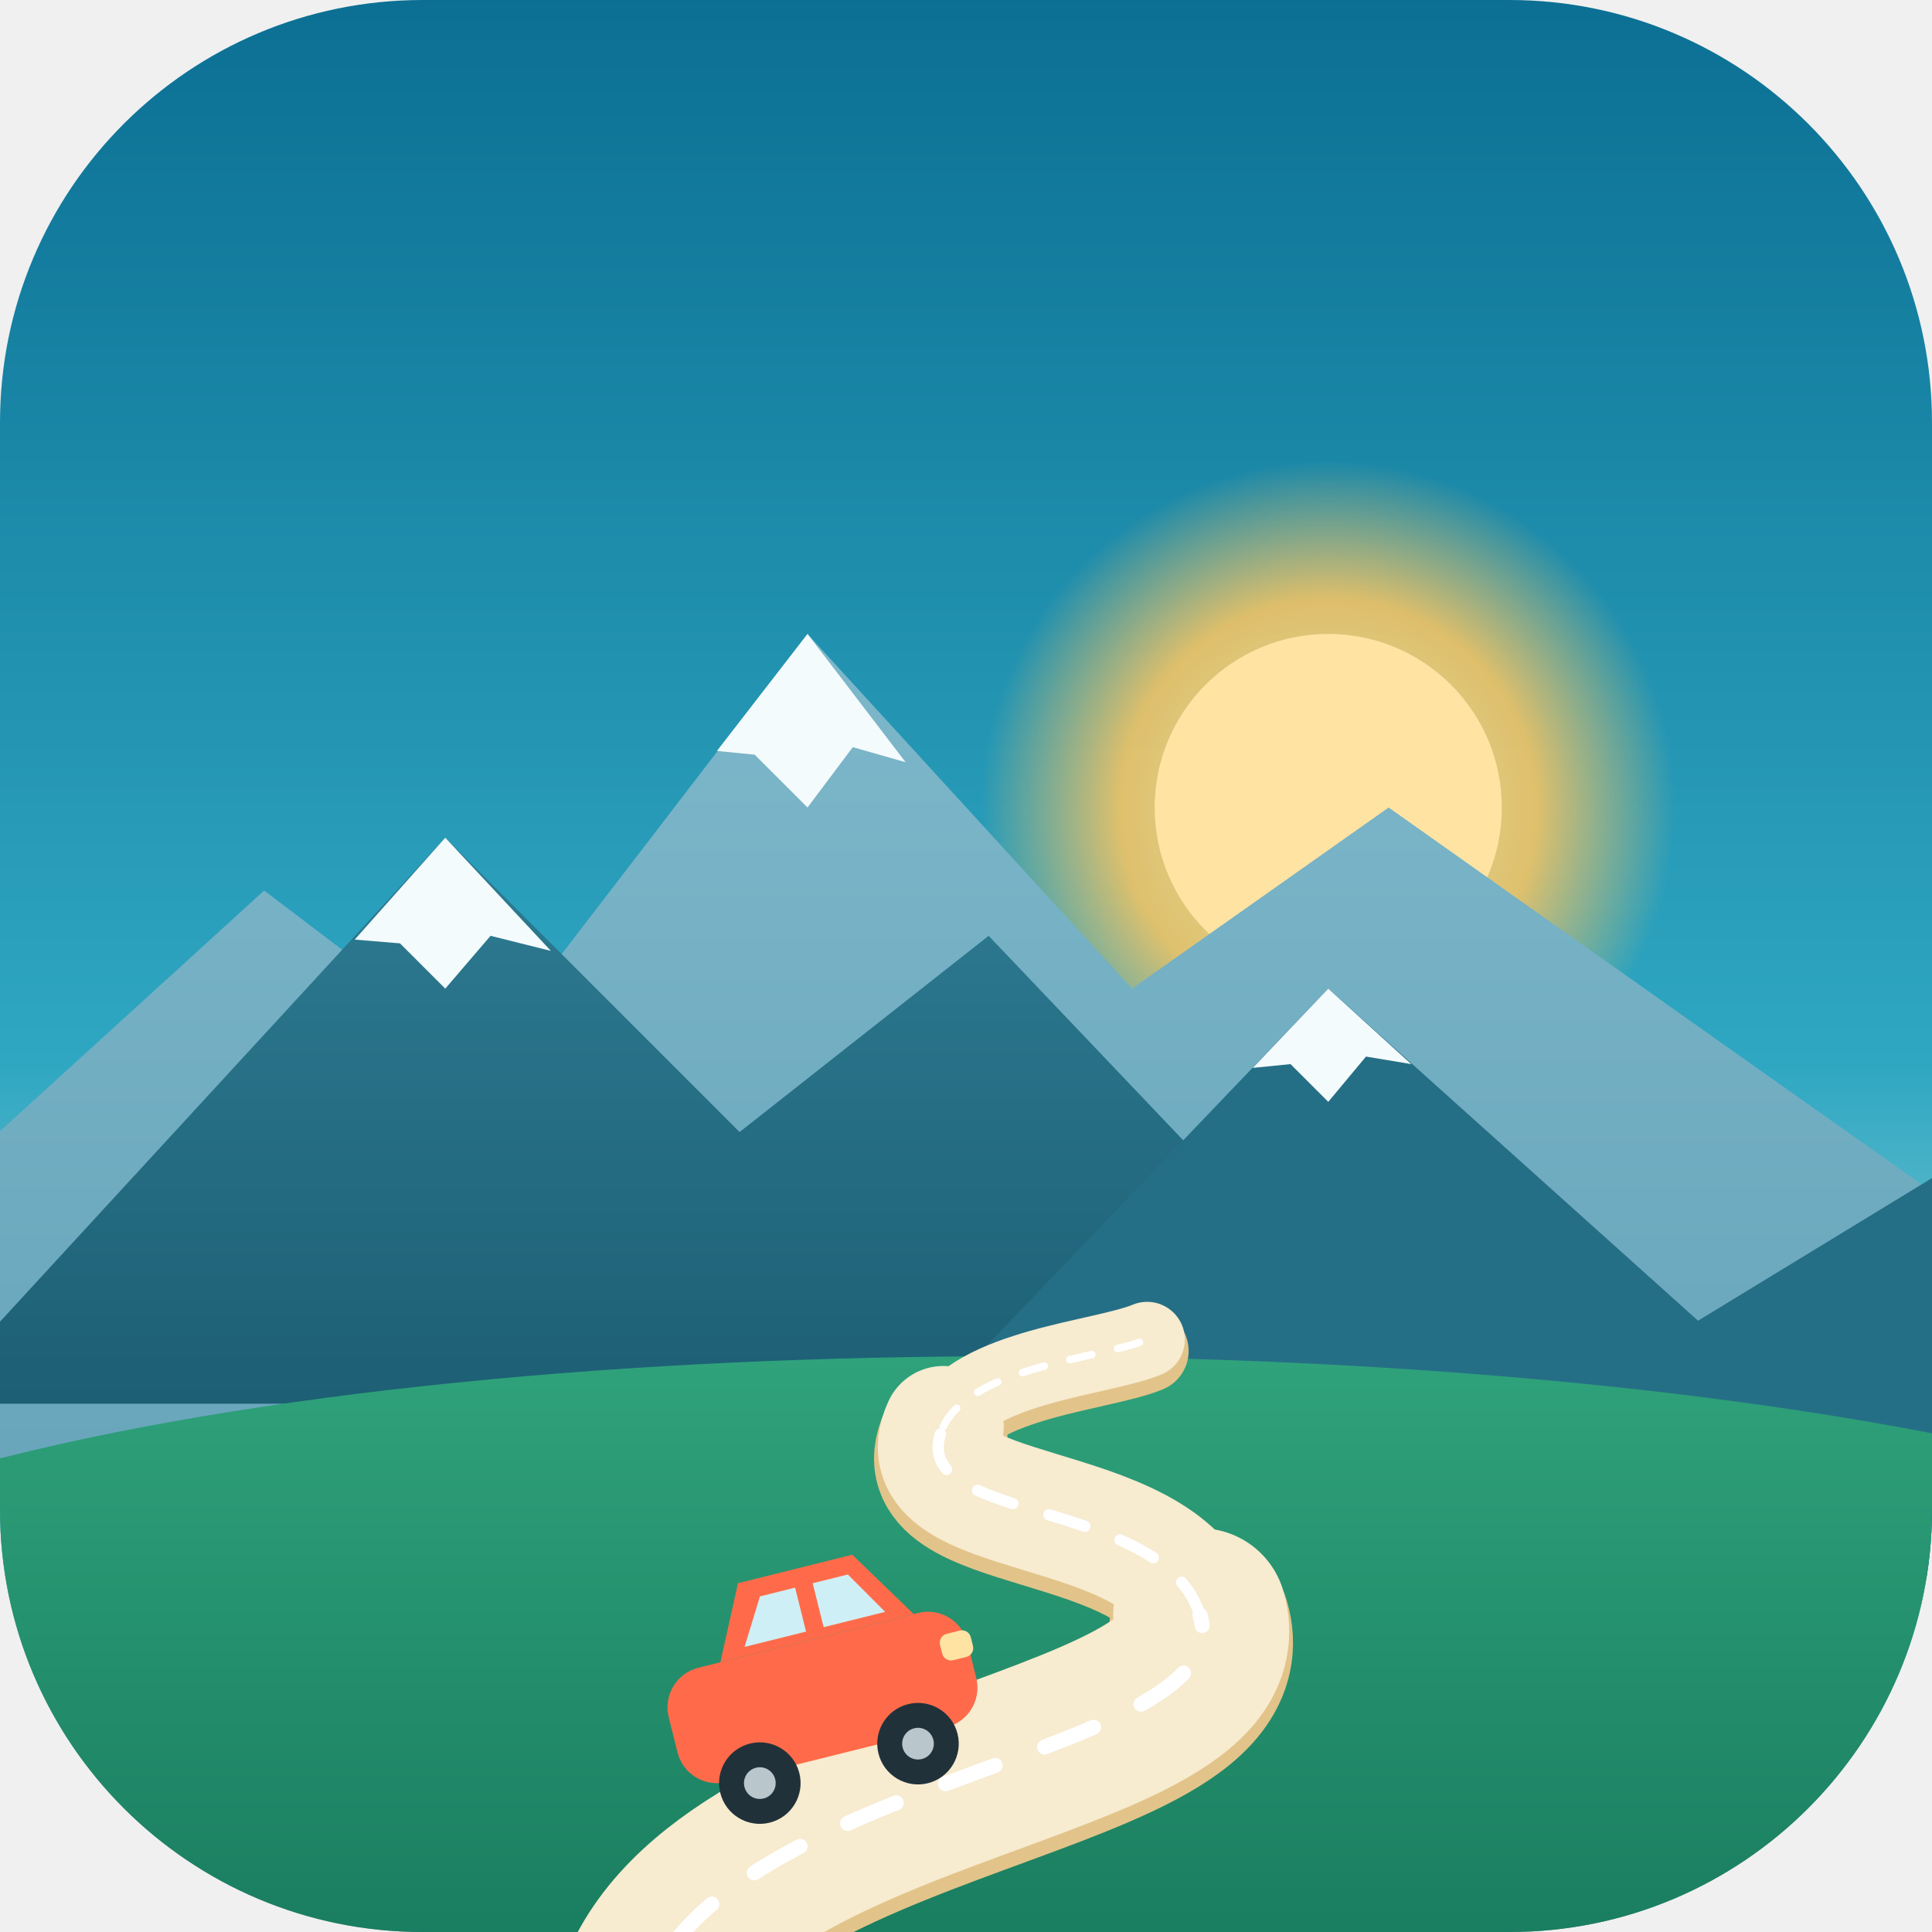
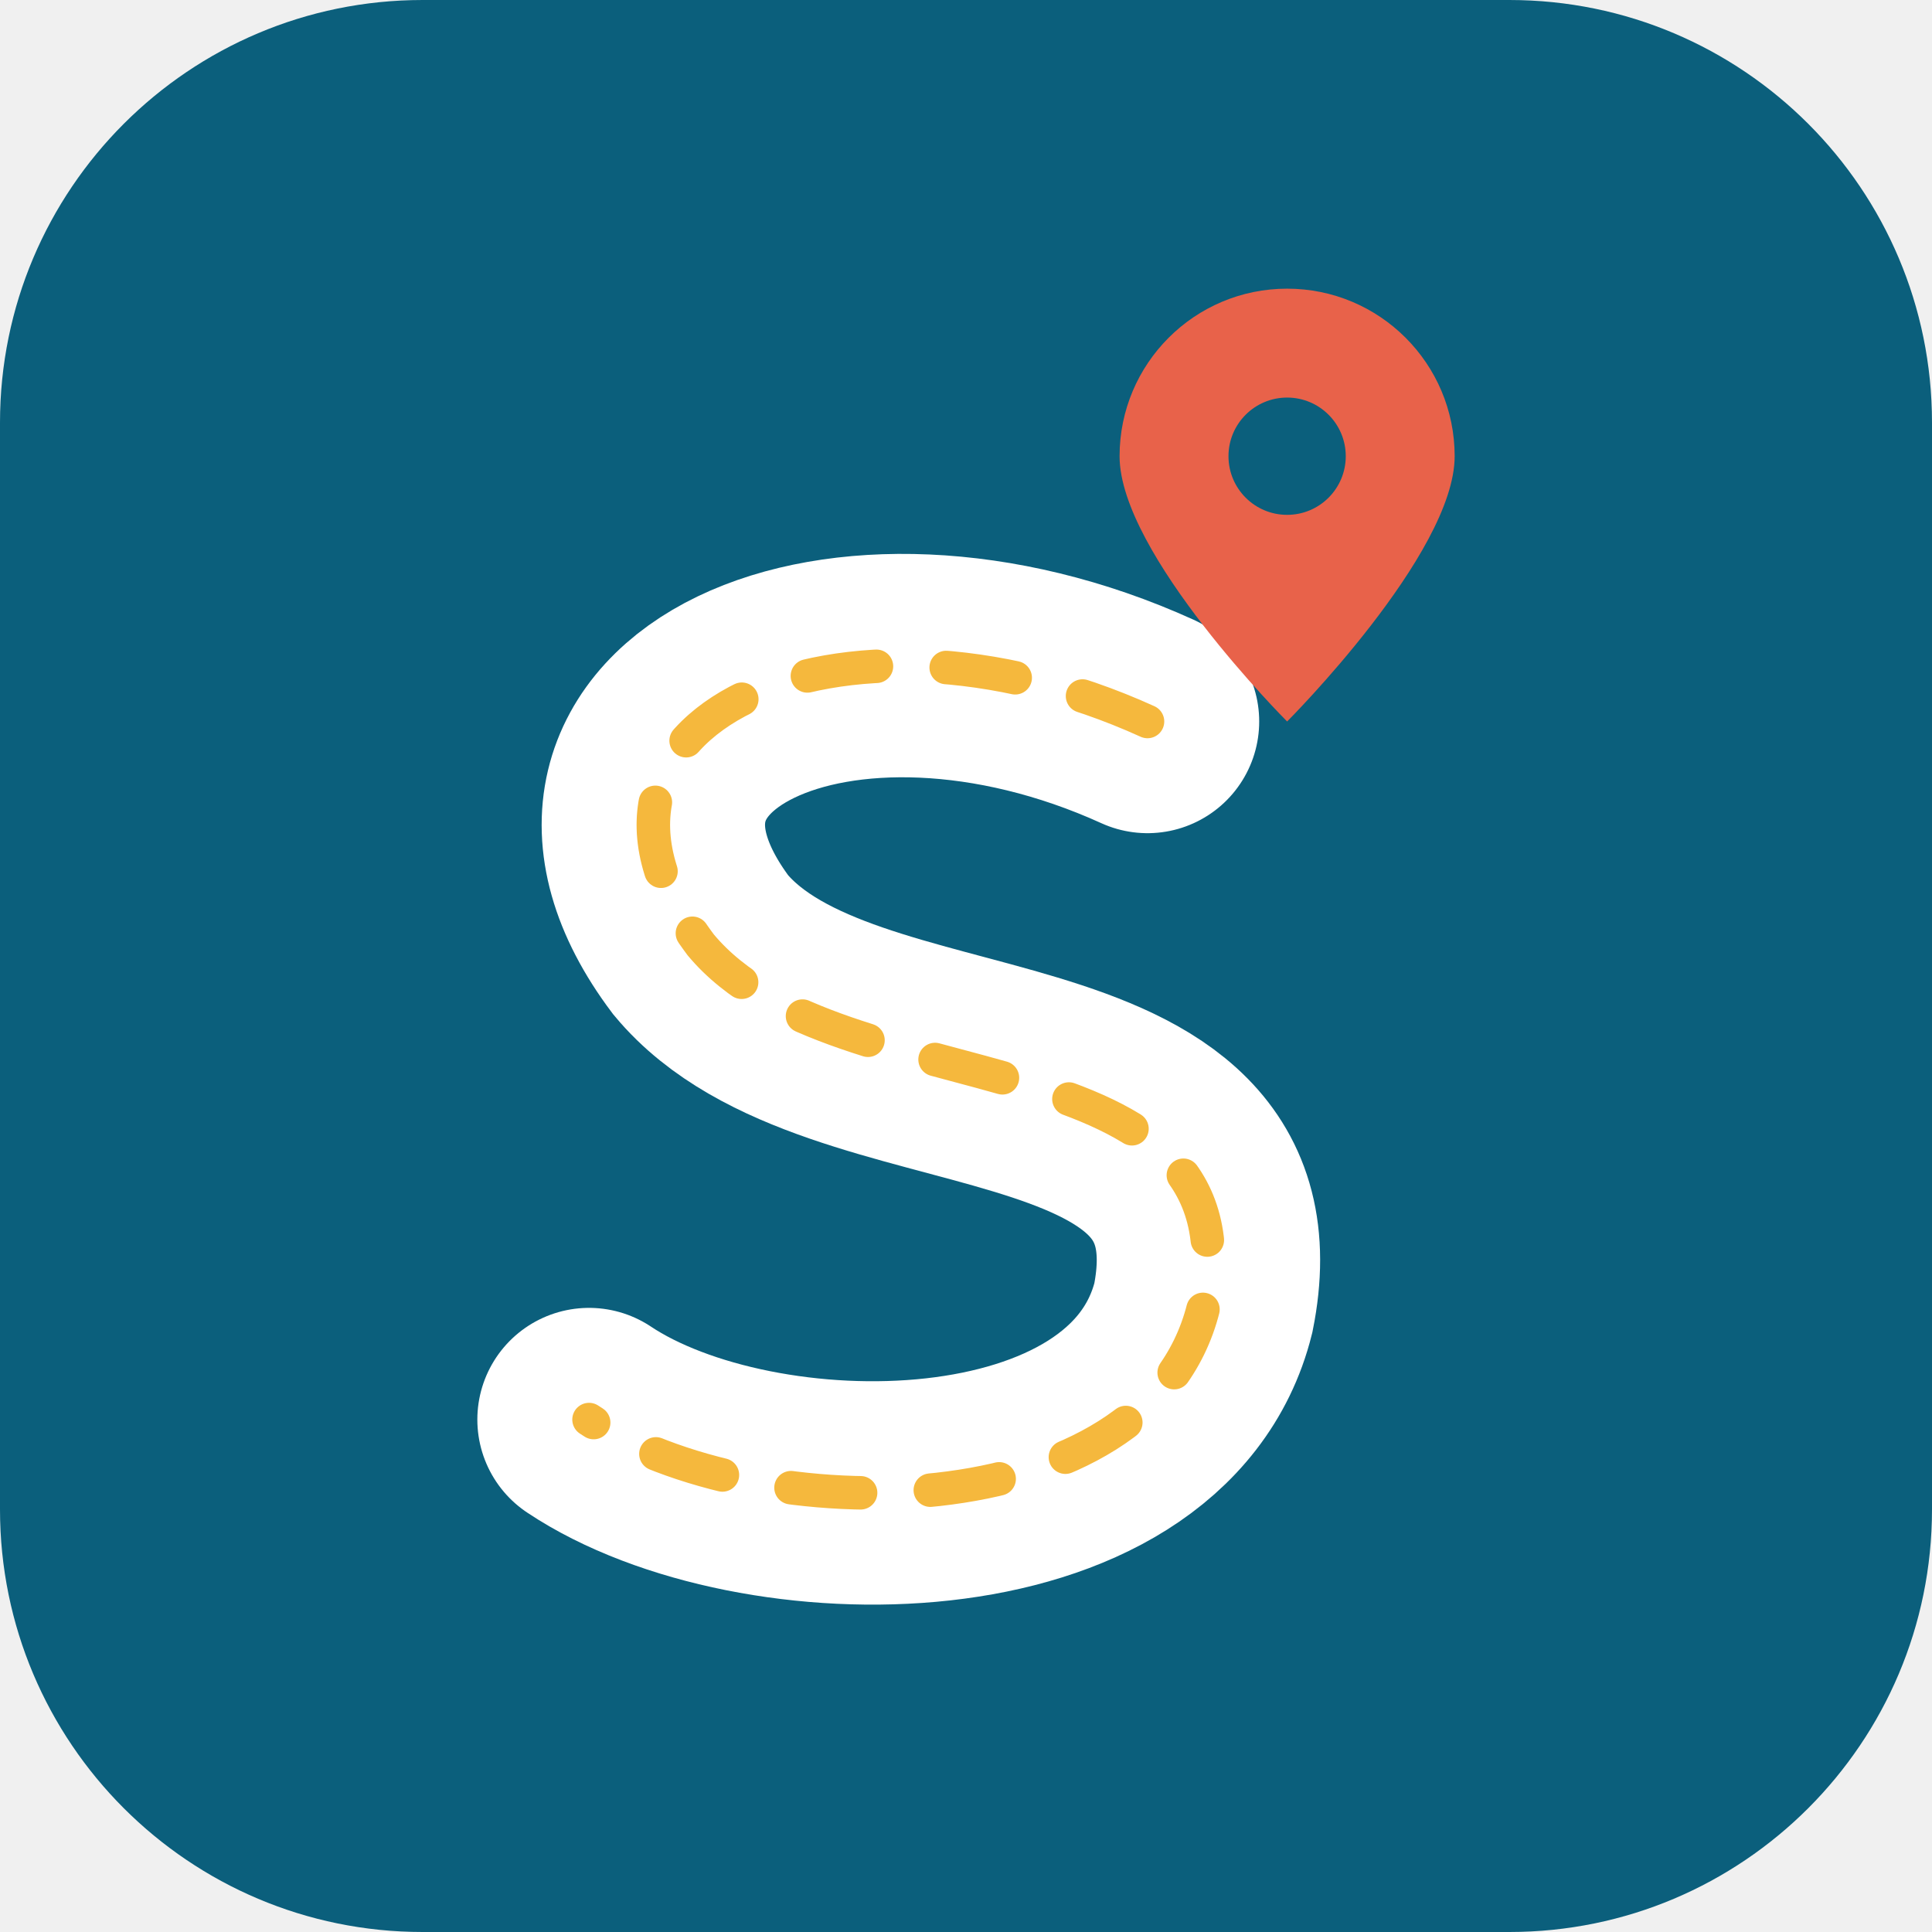
<svg xmlns="http://www.w3.org/2000/svg" viewBox="0 0 512 512">
-   <clipPath id="r">
-     <rect width="512" height="512" rx="112" />
-   </clipPath>
-   <g clip-path="url(#r)">
-     <defs>
-       <linearGradient id="sky" x1="0" y1="0" x2="0" y2="1">
-         <stop offset="0" stop-color="#0B6F93" />
-         <stop offset=".55" stop-color="#2FA7C2" />
-         <stop offset=".8" stop-color="#9FD6D8" />
-         <stop offset="1" stop-color="#FFD9A0" />
-       </linearGradient>
-       <linearGradient id="far" x1="0" y1="0" x2="0" y2="1">
-         <stop offset="0" stop-color="#7DB7CA" />
-         <stop offset="1" stop-color="#5D9CB3" />
-       </linearGradient>
-       <linearGradient id="near" x1="0" y1="0" x2="0" y2="1">
-         <stop offset="0" stop-color="#2E7C93" />
-         <stop offset="1" stop-color="#1D5F74" />
-       </linearGradient>
-       <linearGradient id="valley" x1="0" y1="0" x2="0" y2="1">
-         <stop offset="0" stop-color="#2FA27B" />
-         <stop offset="1" stop-color="#17795C" />
-       </linearGradient>
-       <radialGradient id="sun" cx=".5" cy=".5" r=".5">
-         <stop offset="0" stop-color="#FFE9B0" />
-         <stop offset=".6" stop-color="#FFC75F" />
-         <stop offset="1" stop-color="#FFC75F" stop-opacity="0" />
-       </radialGradient>
-     </defs>
-     <rect width="512" height="512" fill="url(#sky)" />
-     <circle cx="352" cy="214" r="92" fill="url(#sun)" opacity=".85" />
-     <circle cx="352" cy="214" r="46" fill="#FFE3A3" />
-     <path d="M-20 318 L70 236 L128 280 L214 168 L300 262 L368 214 L532 330 V512 H-20Z" fill="url(#far)" />
-     <path d="M214 168 L240 202 L226 198 L214 214 L200 200 L190 199Z" fill="#F4FBFC" />
-     <path d="M-20 372 L118 222 L196 300 L262 248 L380 372Z" fill="url(#near)" />
-     <path d="M118 222 L146 252 L130 248 L118 262 L106 250 L94 249Z" fill="#F4FBFC" />
-     <path d="M220 400 L352 262 L450 350 L532 300 V420Z" fill="#256F86" />
-     <path d="M352 262 L374 282 L362 280 L352 292 L342 282 L332 283Z" fill="#F4FBFC" />
-     <path d="M-20 392 C 120 350, 380 350, 532 384 V532 H-20Z" fill="url(#valley)" />
-     <path d="M168 540 C 176 470, 330 468, 318 428" fill="none" stroke="#E2C48A" stroke-width="48" stroke-linecap="round" transform="translate(0 3)" />
-     <path d="M318 428 C 308 396, 238 404, 250 378" fill="none" stroke="#E2C48A" stroke-width="34" stroke-linecap="round" transform="translate(0 3)" />
-     <path d="M250 378 C 258 362, 292 360, 304 355" fill="none" stroke="#E2C48A" stroke-width="22" stroke-linecap="round" transform="translate(0 3)" />
-     <path d="M168 540 C 176 470, 330 468, 318 428" fill="none" stroke="#F7EBD0" stroke-width="46" stroke-linecap="round" />
-     <path d="M318 428 C 308 396, 238 404, 250 378" fill="none" stroke="#F7EBD0" stroke-width="32" stroke-linecap="round" />
-     <path d="M250 378 C 258 362, 292 360, 304 355" fill="none" stroke="#F7EBD0" stroke-width="20" stroke-linecap="round" />
-     <path d="M168 540 C 176 470, 330 468, 318 428" fill="none" stroke="#FFFFFF" stroke-width="4" stroke-dasharray="14 14" stroke-linecap="round" />
-     <path d="M318 428 C 308 396, 238 404, 250 378" fill="none" stroke="#FFFFFF" stroke-width="3" stroke-dasharray="10 10" stroke-linecap="round" />
-     <path d="M250 378 C 258 362, 292 360, 304 355" fill="none" stroke="#FFFFFF" stroke-width="2" stroke-dasharray="6 7" stroke-linecap="round" />
-     <g id="car" transform="translate(220 458) rotate(-14) scale(1.2)">
-       <rect x="-34" y="-20" width="68" height="26" rx="9" fill="#FF6B4A" />
-       <path d="M-20 -20 L-12 -36 H14 L24 -20Z" fill="#FF6B4A" />
-       <path d="M-14 -22 L-8 -32 H0 V-22Z M4 -22 V-32 H12 L18 -22Z" fill="#CFEFF6" />
-       <circle cx="-18" cy="8" r="9" fill="#21313A" />
-       <circle cx="18" cy="8" r="9" fill="#21313A" />
-       <circle cx="-18" cy="8" r="3.5" fill="#B9C6CC" />
-       <circle cx="18" cy="8" r="3.5" fill="#B9C6CC" />
-       <rect x="28" y="-14" width="7" height="6" rx="2" fill="#FFE3A3" />
-     </g>
+   <rect width="512" height="512" rx="112" fill="#0B5F7C" />
+   <g transform="translate(67.3 80.2) scale(3.7)">
+     <path d="M64 30 C 42 20, 20 30, 32 46 C 42 58, 72 52, 68 72 C 64 88, 36 88, 24 80" fill="none" stroke="#fff" stroke-width="16" stroke-linecap="round" />
+     <path d="M64 30 C 42 20, 20 30, 32 46 C 42 58, 72 52, 68 72 C 64 88, 36 88, 24 80" fill="none" stroke="#F5B83D" stroke-width="2.4" stroke-dasharray="5 5" stroke-linecap="round" />
+     <path d="M74 30 C 74 30, 62 18, 62 11 A12 12 0 1 1 86 11 C 86 18, 74 30, 74 30Z" fill="#E8624A" />
+     <circle cx="74" cy="11" r="4.2" fill="#0B5F7C" />
  </g>
</svg>
